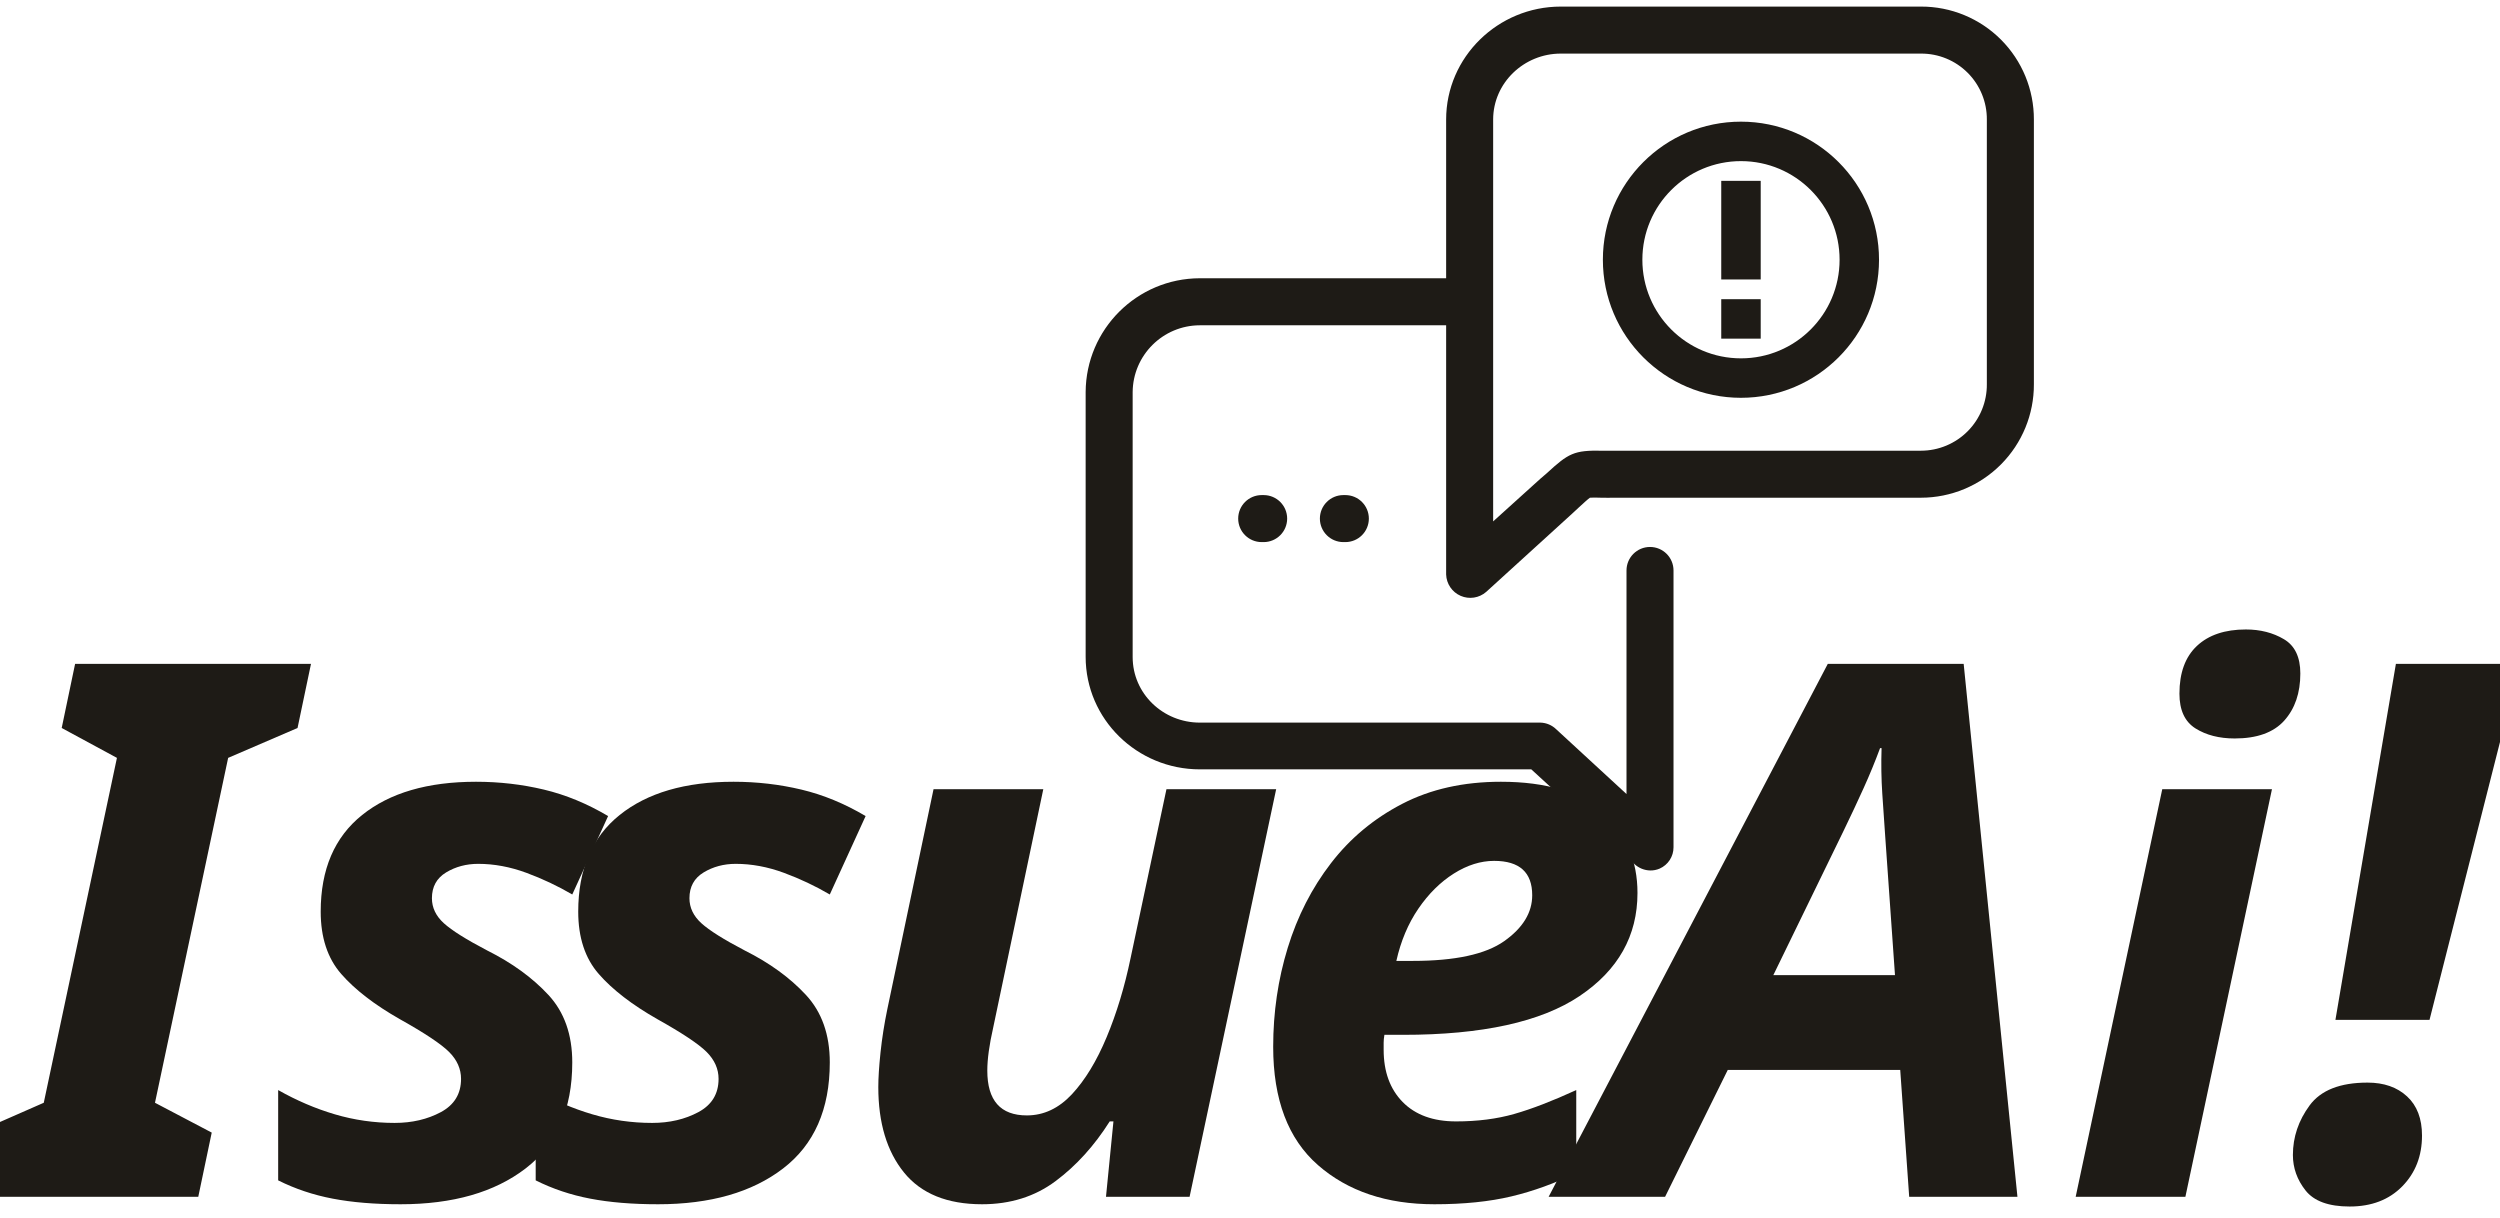
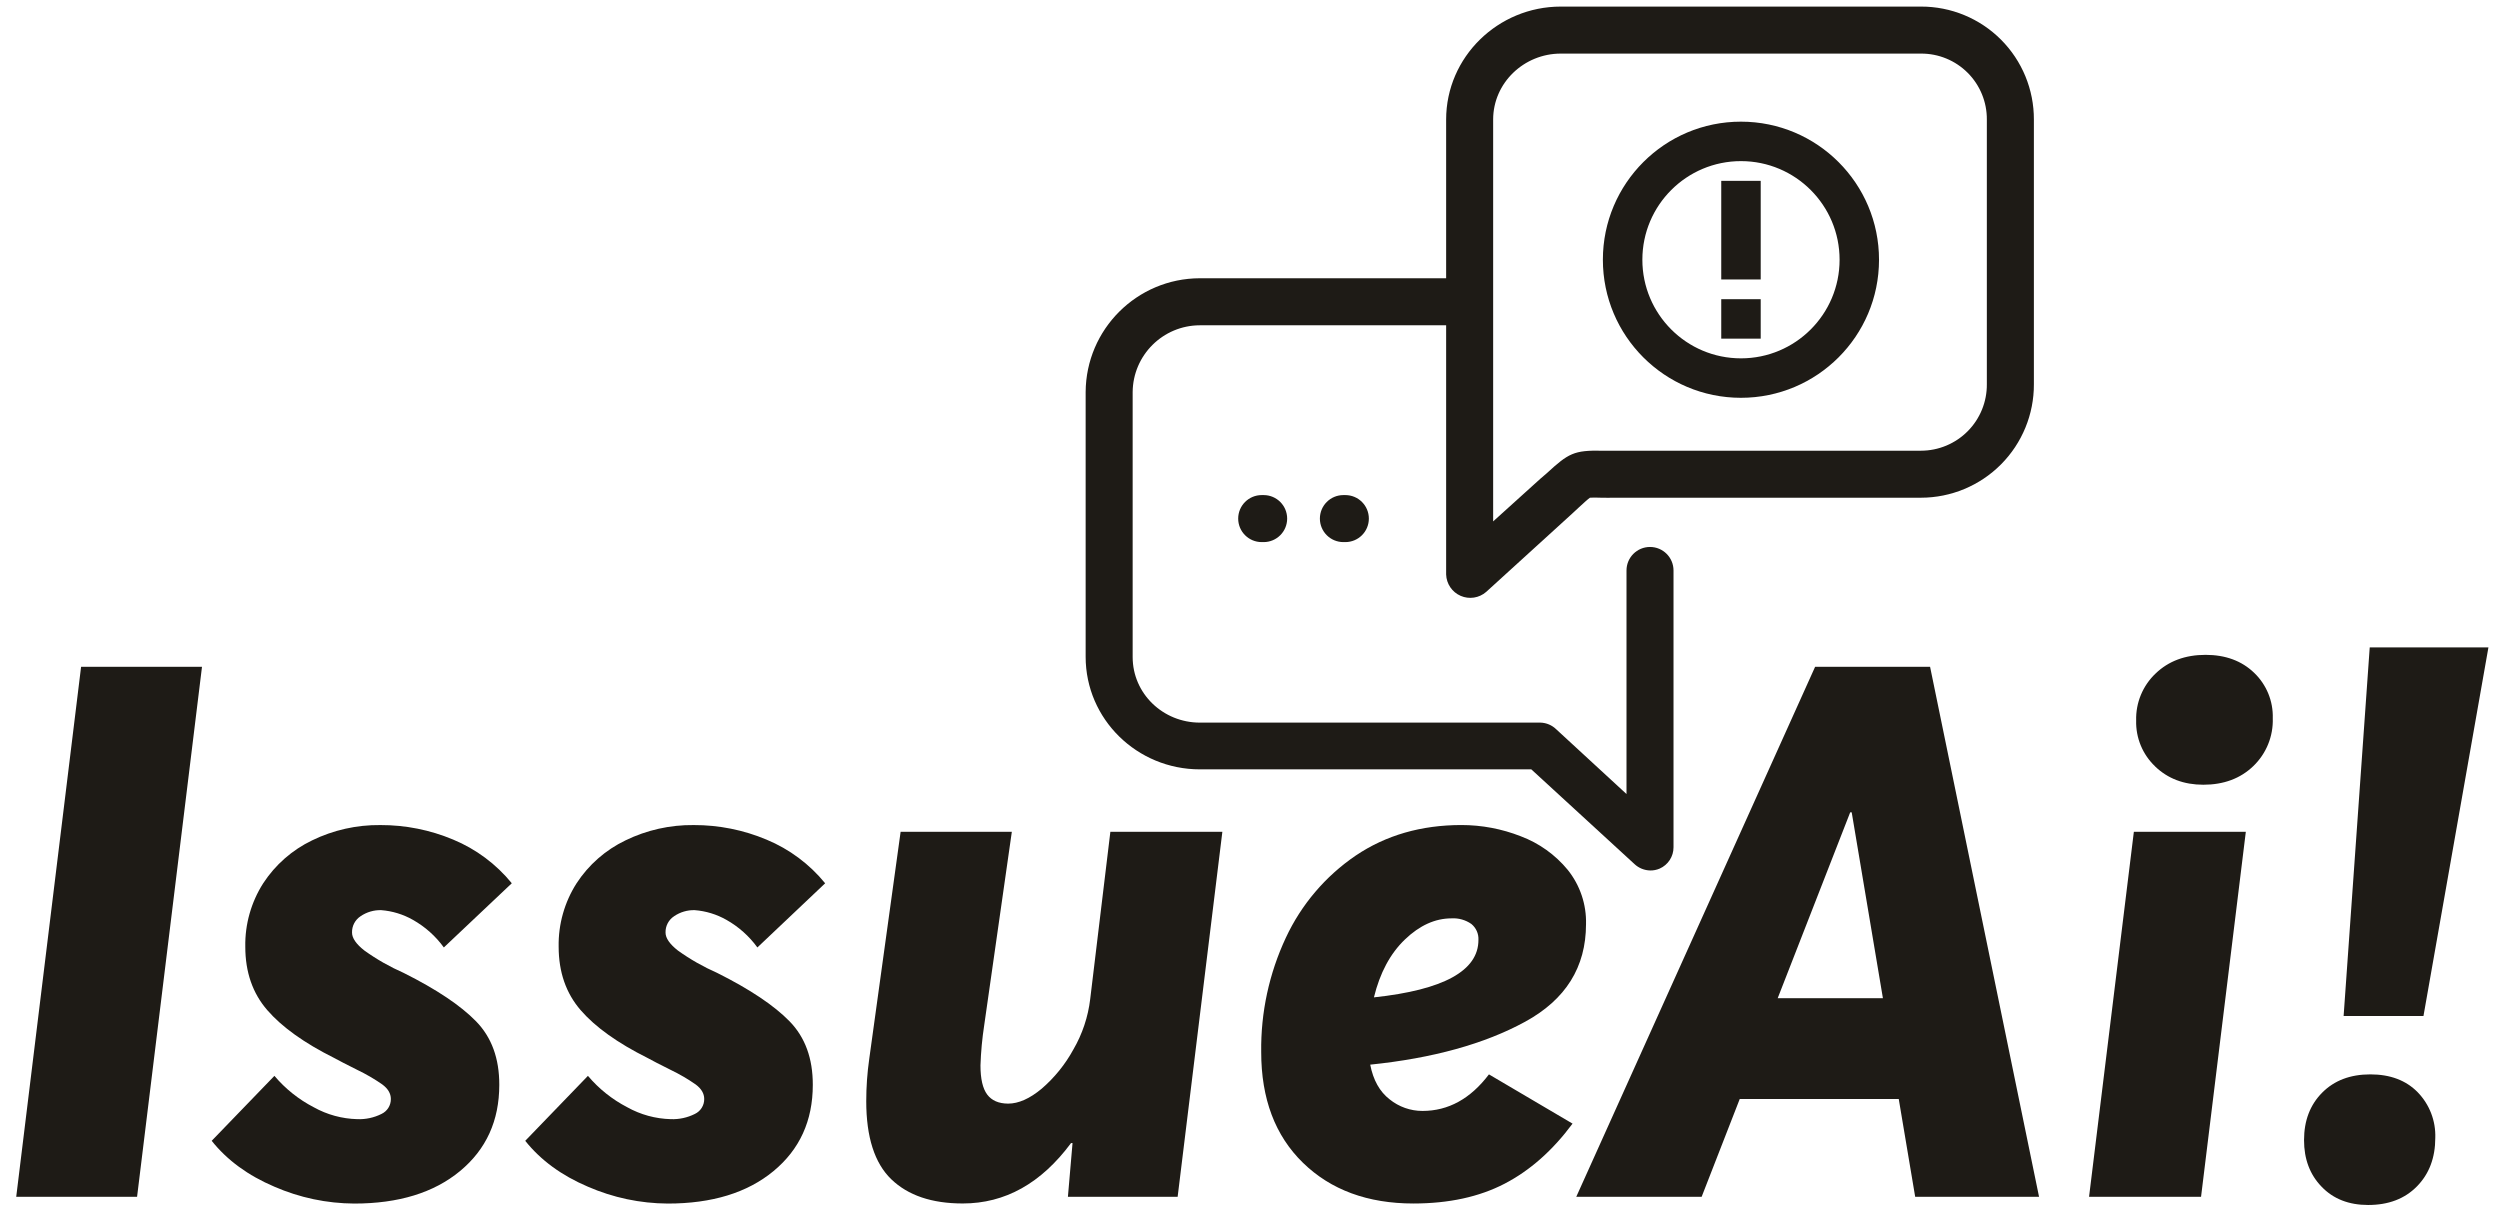
<svg xmlns="http://www.w3.org/2000/svg" id="Camada_1" data-name="Camada 1" viewBox="0 0 827.48 402.94">
  <defs>
-     <style>.cls-1{font-size:247.08px;font-family:AvertaDemoPE-ExtraboldItalic, Averta Demo PE;font-weight:700;font-style:italic;}.cls-1,.cls-4{fill:#1e1b16;}.cls-2{letter-spacing:0em;}.cls-3{letter-spacing:0em;}</style>
+     <style>.cls-1{fill:#1e1b16;}</style>
  </defs>
-   <text class="cls-1" transform="translate(-5.28 396.13)">Is<tspan class="cls-2" x="179.87" y="0">s</tspan>
-     <tspan x="282.65" y="0">u</tspan>
-     <tspan class="cls-3" x="415.82" y="0">e</tspan>
-     <tspan x="532.69" y="0">Ai!</tspan>
-   </text>
-   <path class="cls-4" d="M417.61,163.87a7.78,7.78,0,0,0,0,15.56h.65a7.78,7.78,0,1,0,0-15.56Z" />
-   <path class="cls-4" d="M444.65,163.87a7.78,7.78,0,1,0,0,15.56h.65a7.78,7.78,0,0,0,0-15.56Z" />
-   <path class="cls-4" d="M635.83,2.18H516.59c-20.74,0-37.93,16.66-37.93,37.4V92.1H397.14a37.88,37.88,0,0,0-37.8,37.68v87.59c0,20.74,17.06,37.28,37.8,37.28H506.85L541,286a7.84,7.84,0,0,0,5.25,2.12,7.54,7.54,0,0,0,3.08-.62,7.69,7.69,0,0,0,4.59-7.08v-91.6a7.78,7.78,0,1,0-15.56,0v74l-23.27-21.44a7.78,7.78,0,0,0-5.19-2.2H397.14c-12.16,0-22.24-9.56-22.24-21.72V129.78a22.29,22.29,0,0,1,22.24-22.11h81.52v82.49a8,8,0,0,0,13.26,5.75l28.56-26,2-1.86c1.54-1.42,3.13-2.88,3.78-3.31.63-.07,2.23-.06,3.66,0s3,0,4.95,0H635.83a37.41,37.41,0,0,0,37.37-37.57V39.58A37.27,37.27,0,0,0,635.83,2.18Zm21.8,125a21.83,21.83,0,0,1-21.8,22H534.91c-1.84,0-3.35,0-4.63,0-9.31-.19-11.14.86-18.29,7.44-.59.55-1.4,1.16-2.12,1.82l-15.65,14.14V39.58c0-12.16,10.21-21.84,22.37-21.84H635.83a21.68,21.68,0,0,1,21.8,21.84h0Z" />
-   <rect class="cls-4" x="569.72" y="99.03" width="13.06" height="13.06" />
-   <path class="cls-4" d="M576.25,40.27A45.7,45.7,0,1,0,621.94,86,45.7,45.7,0,0,0,576.25,40.27Zm0,78.34A32.64,32.64,0,1,1,608.89,86,32.64,32.64,0,0,1,576.25,118.61Z" />
-   <rect class="cls-4" x="569.72" y="59.86" width="13.06" height="32.64" />
+   <path class="cls-1" d="M66.86,220.7,45.37,396.13h-40L26.84,220.7Z" />
+   <path class="cls-1" d="M90.83,392.79q-13.1-5.57-20.76-15.19l20.76-21.5a42.81,42.81,0,0,0,13,10.38,31.16,31.16,0,0,0,14.45,3.95,16.37,16.37,0,0,0,8-1.73,5.4,5.4,0,0,0,3.09-4.94q0-2.72-2.84-4.82a59.33,59.33,0,0,0-8.28-4.82c-3.62-1.81-6.17-3.12-7.66-3.95q-14.82-7.41-22.11-15.81t-7.29-21a37.79,37.79,0,0,1,5.93-21,40,40,0,0,1,16.18-14.2,50.31,50.31,0,0,1,22.61-5.07A61.72,61.72,0,0,1,150,277.9a49.49,49.49,0,0,1,19.4,14.45L146.91,313.6a32.1,32.1,0,0,0-10.25-9.14,25.15,25.15,0,0,0-10.5-3.21,11.55,11.55,0,0,0-6.79,2,6.26,6.26,0,0,0-2.85,5.43c0,1.82,1.36,3.79,4.08,5.93a71.38,71.38,0,0,0,13,7.41q16.31,8.16,24,16.06t7.66,21q0,17.79-13,28.54t-35,10.75A67.05,67.05,0,0,1,90.83,392.79Z" />
+   <path class="cls-1" d="M194.6,392.79q-13.09-5.57-20.75-15.19l20.75-21.5a42.81,42.81,0,0,0,13,10.38A31.17,31.17,0,0,0,222,370.43a16.36,16.36,0,0,0,8-1.73,5.4,5.4,0,0,0,3.09-4.94q0-2.72-2.84-4.82a59.11,59.11,0,0,0-8.27-4.82c-3.63-1.81-6.18-3.12-7.66-3.95q-14.84-7.41-22.12-15.81t-7.29-21a37.79,37.79,0,0,1,5.93-21,40,40,0,0,1,16.19-14.2,50.27,50.27,0,0,1,22.6-5.07,61.68,61.68,0,0,1,24.09,4.82,49.49,49.49,0,0,1,19.4,14.45L250.69,313.6a32.23,32.23,0,0,0-10.26-9.14,25.15,25.15,0,0,0-10.5-3.21,11.55,11.55,0,0,0-6.79,2,6.26,6.26,0,0,0-2.85,5.43c0,1.82,1.36,3.79,4.08,5.93a71.38,71.38,0,0,0,13,7.41q16.31,8.16,24,16.06t7.66,21q0,17.79-13,28.54t-35,10.75A67.05,67.05,0,0,1,194.6,392.79Z" />
+   <path class="cls-1" d="M295,390.32q-8.28-8-8.28-25.82a99.3,99.3,0,0,1,1-14.08l10.38-75.11h36.81l-9.14,64a110.87,110.87,0,0,0-1.24,13.34q0,6.67,2.23,9.64t6.91,3q5.19,0,11.12-4.94a46.61,46.61,0,0,0,10.5-13,43.37,43.37,0,0,0,5.56-16.68l6.67-55.34h37.07L389.79,396.13H353.47L355,378.34h-.49q-14.83,20-35.83,20Q303.32,398.35,295,390.32Z" />
+   <path class="cls-1" d="M504.8,338.19q-20.15,11-51.27,14.2,1.49,7.67,6.43,11.49a17.28,17.28,0,0,0,10.87,3.83q12.84,0,22-12.1l27.67,16.3Q510.6,385.26,498,391.8t-30.15,6.55q-22.73,0-36.57-13.47t-13.83-36.69a86.59,86.59,0,0,1,8.15-37.8,67.23,67.23,0,0,1,23.1-27.18q15-10.12,35-10.13a53.71,53.71,0,0,1,19.64,3.71,37,37,0,0,1,15.56,11.12,27.56,27.56,0,0,1,6.06,18Q524.94,327.2,504.8,338.19ZM487,305.82a10.37,10.37,0,0,0-6.55-1.85q-8.15,0-15.44,7t-10.25,19.15q34.59-3.71,34.59-19A6.39,6.39,0,0,0,487,305.82Z" />
+   <path class="cls-1" d="M638.84,220.7l36.07,175.43h-41l-5.44-32.37H575.84l-12.61,32.37h-41.5L600.79,220.7ZM612.9,268.88h-.5l-24,61.52h34.83Z" />
+   <path class="cls-1" d="M743.35,275.31,728.53,396.13H691.46l14.83-120.82Zm-30-21.62a20.2,20.2,0,0,1-6.3-15.2,20.65,20.65,0,0,1,6.43-15.56q6.42-6.18,16.55-6.18,9.88,0,16.06,5.93a20,20,0,0,1,6.18,15.07,21,21,0,0,1-6.43,15.81q-6.42,6.18-16.55,6.18Q719.63,259.74,713.33,253.69Z" />
+   <path class="cls-1" d="M768.43,392.79q-5.82-6-5.81-15.44,0-9.64,6-15.69t15.94-6.05q9.89,0,15.69,5.93a20.66,20.66,0,0,1,5.81,15.07q0,9.88-6.06,16.06t-16.18,6.17C777.45,398.84,772.29,396.83,768.43,392.79Zm55.22-178.51-21.5,122H775.72l8.64-122Z" />
+   <path class="cls-1" d="M417.61,163.87a7.78,7.78,0,0,0,0,15.56h.65a7.78,7.78,0,1,0,0-15.56Z" />
+   <path class="cls-1" d="M444.65,163.87a7.78,7.78,0,1,0,0,15.56h.65a7.78,7.78,0,0,0,0-15.56Z" />
+   <path class="cls-1" d="M635.83,2.18H516.59c-20.74,0-37.93,16.66-37.93,37.4V92.1H397.14a37.88,37.88,0,0,0-37.8,37.68v87.59c0,20.74,17.06,37.28,37.8,37.28H506.85L541,286a7.84,7.84,0,0,0,5.25,2.12,7.54,7.54,0,0,0,3.08-.62,7.69,7.69,0,0,0,4.59-7.08v-91.6a7.78,7.78,0,1,0-15.56,0v74l-23.27-21.44a7.78,7.78,0,0,0-5.19-2.2H397.14c-12.16,0-22.24-9.56-22.24-21.72V129.78a22.29,22.29,0,0,1,22.24-22.11h81.52v82.49a8,8,0,0,0,13.26,5.75l28.56-26,2-1.86c1.54-1.42,3.13-2.88,3.78-3.31.63-.07,2.23-.06,3.66,0s3,0,4.95,0H635.83a37.41,37.41,0,0,0,37.37-37.57V39.58A37.27,37.27,0,0,0,635.83,2.18Zm21.8,125a21.83,21.83,0,0,1-21.8,22H534.91c-1.84,0-3.35,0-4.63,0-9.31-.19-11.14.86-18.29,7.44-.59.55-1.4,1.16-2.12,1.82l-15.65,14.14V39.58c0-12.16,10.21-21.84,22.37-21.84H635.83a21.68,21.68,0,0,1,21.8,21.84h0Z" />
+   <rect class="cls-1" x="569.72" y="99.03" width="13.06" height="13.06" />
+   <path class="cls-1" d="M576.25,40.27A45.7,45.7,0,1,0,621.94,86,45.7,45.7,0,0,0,576.25,40.27Zm0,78.34A32.64,32.64,0,1,1,608.89,86,32.64,32.64,0,0,1,576.25,118.61Z" />
+   <rect class="cls-1" x="569.72" y="59.86" width="13.06" height="32.64" />
</svg>
